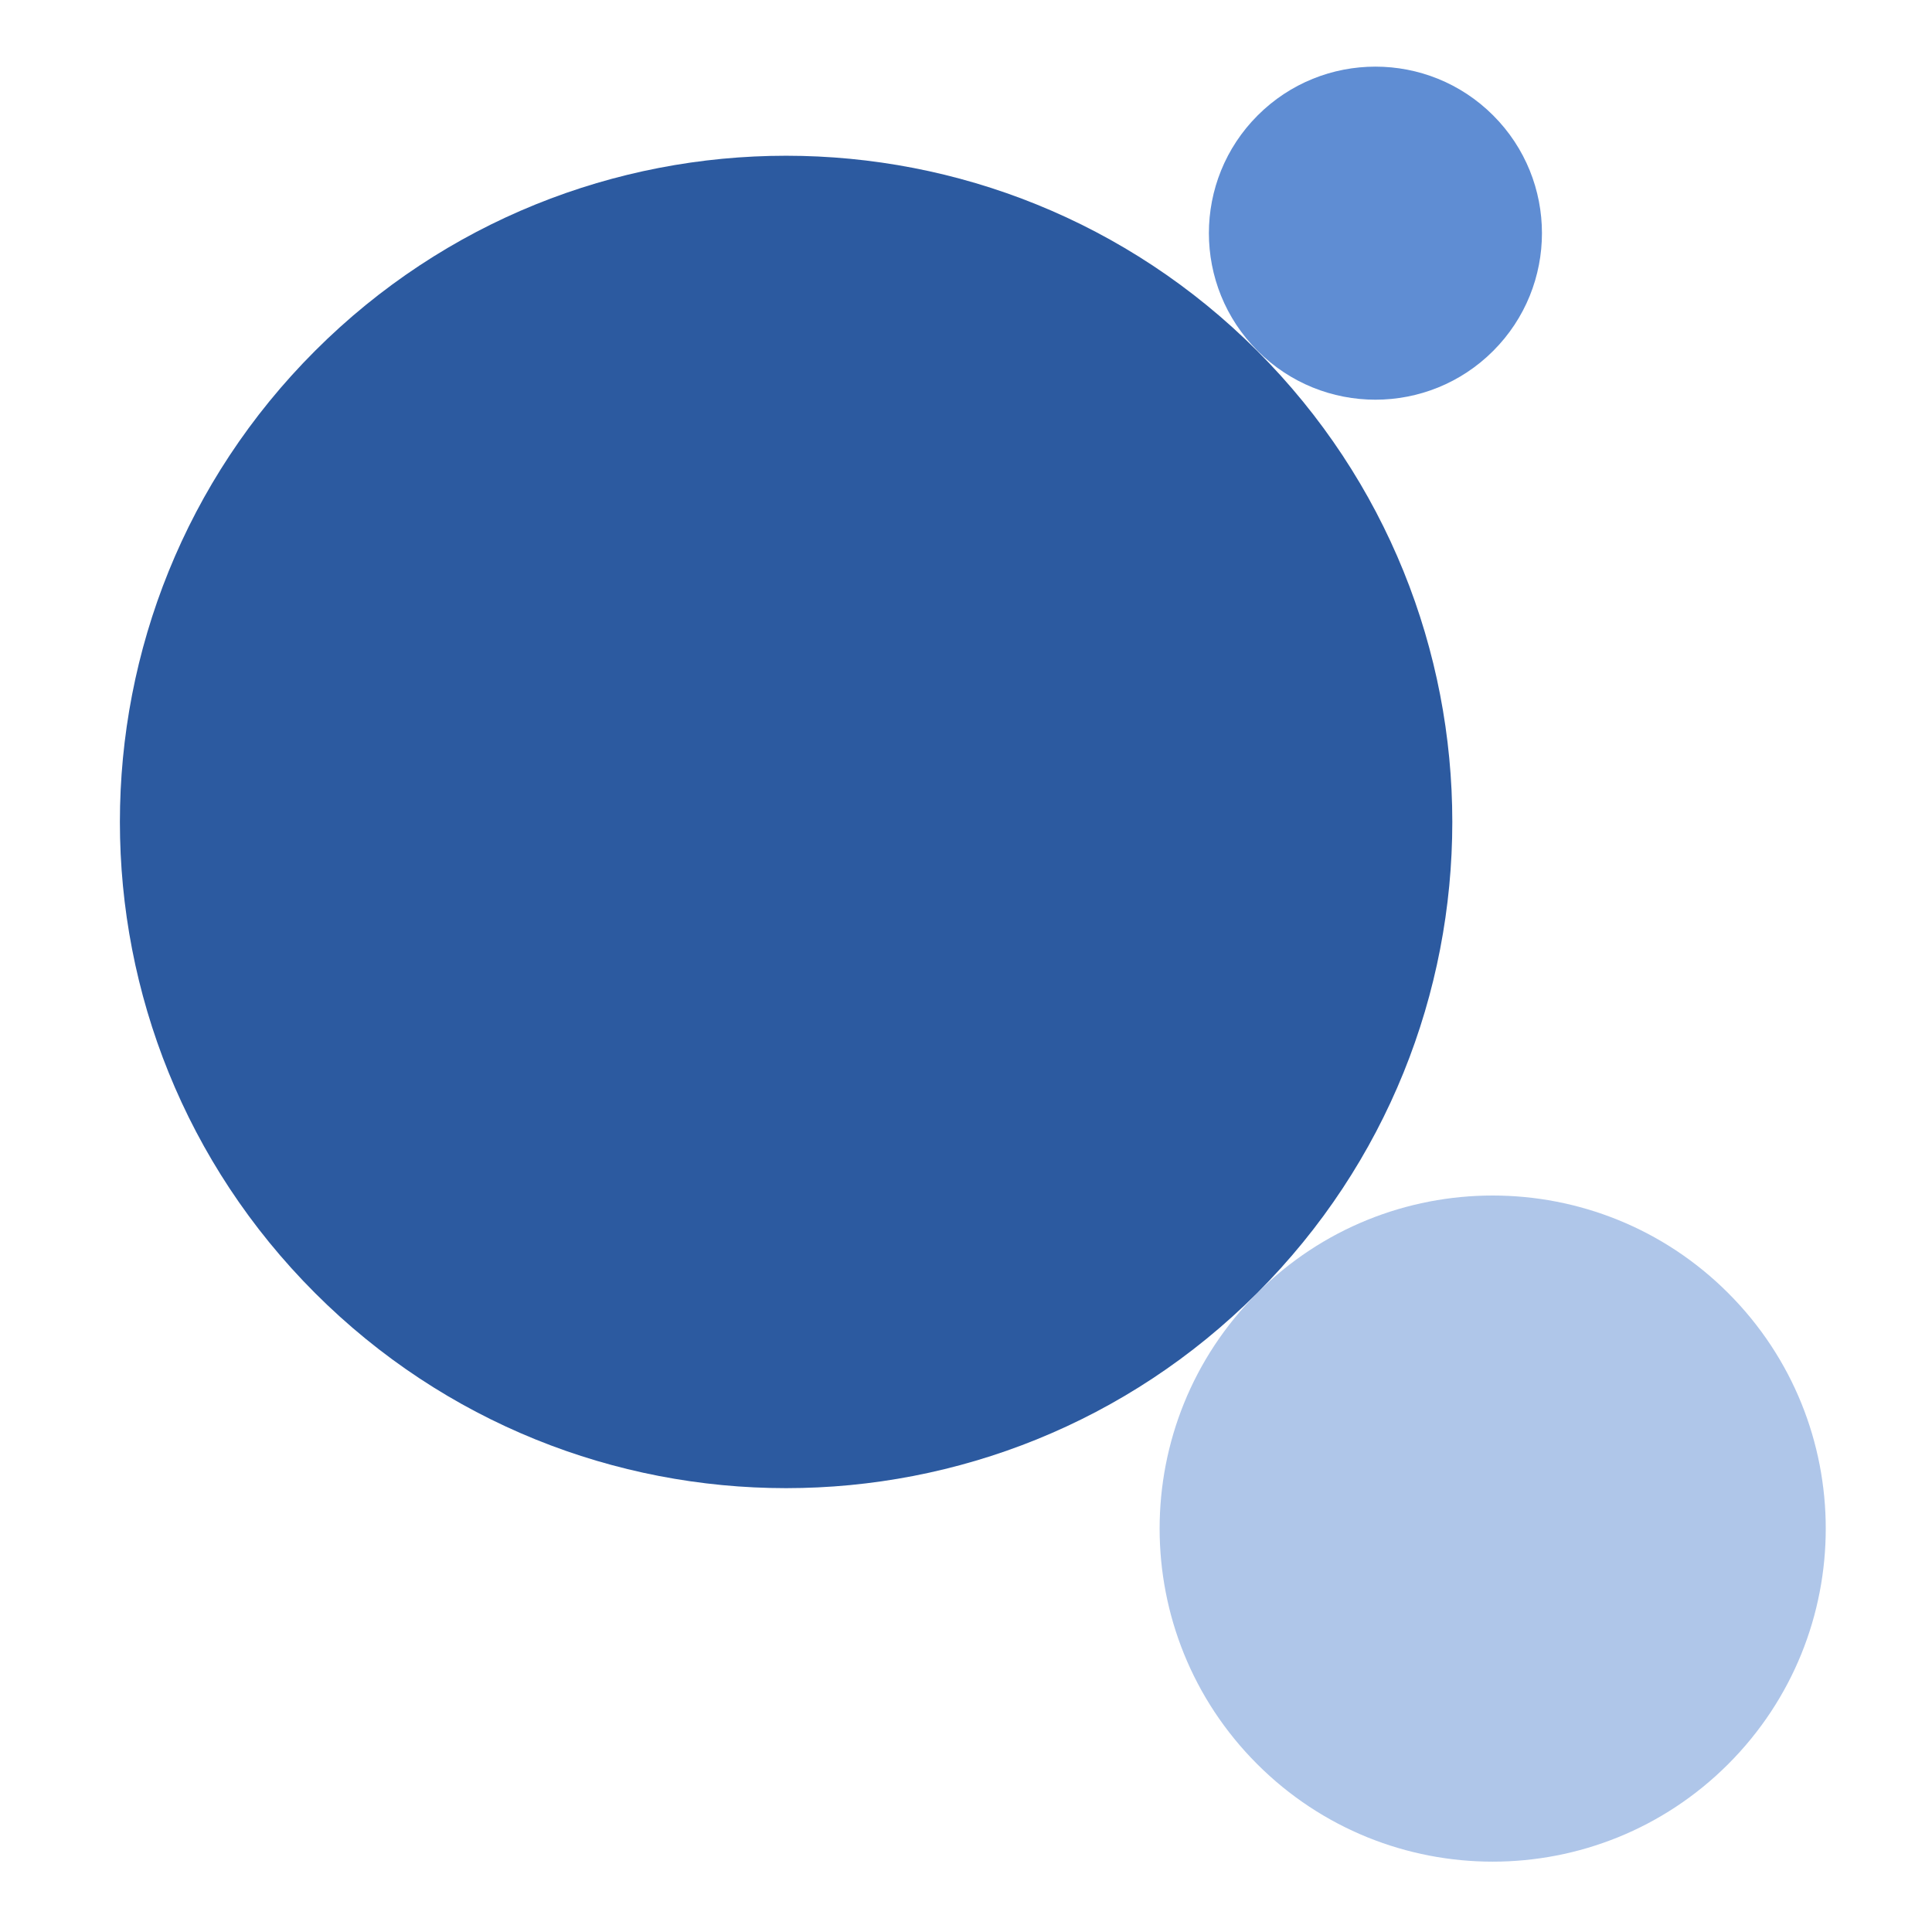
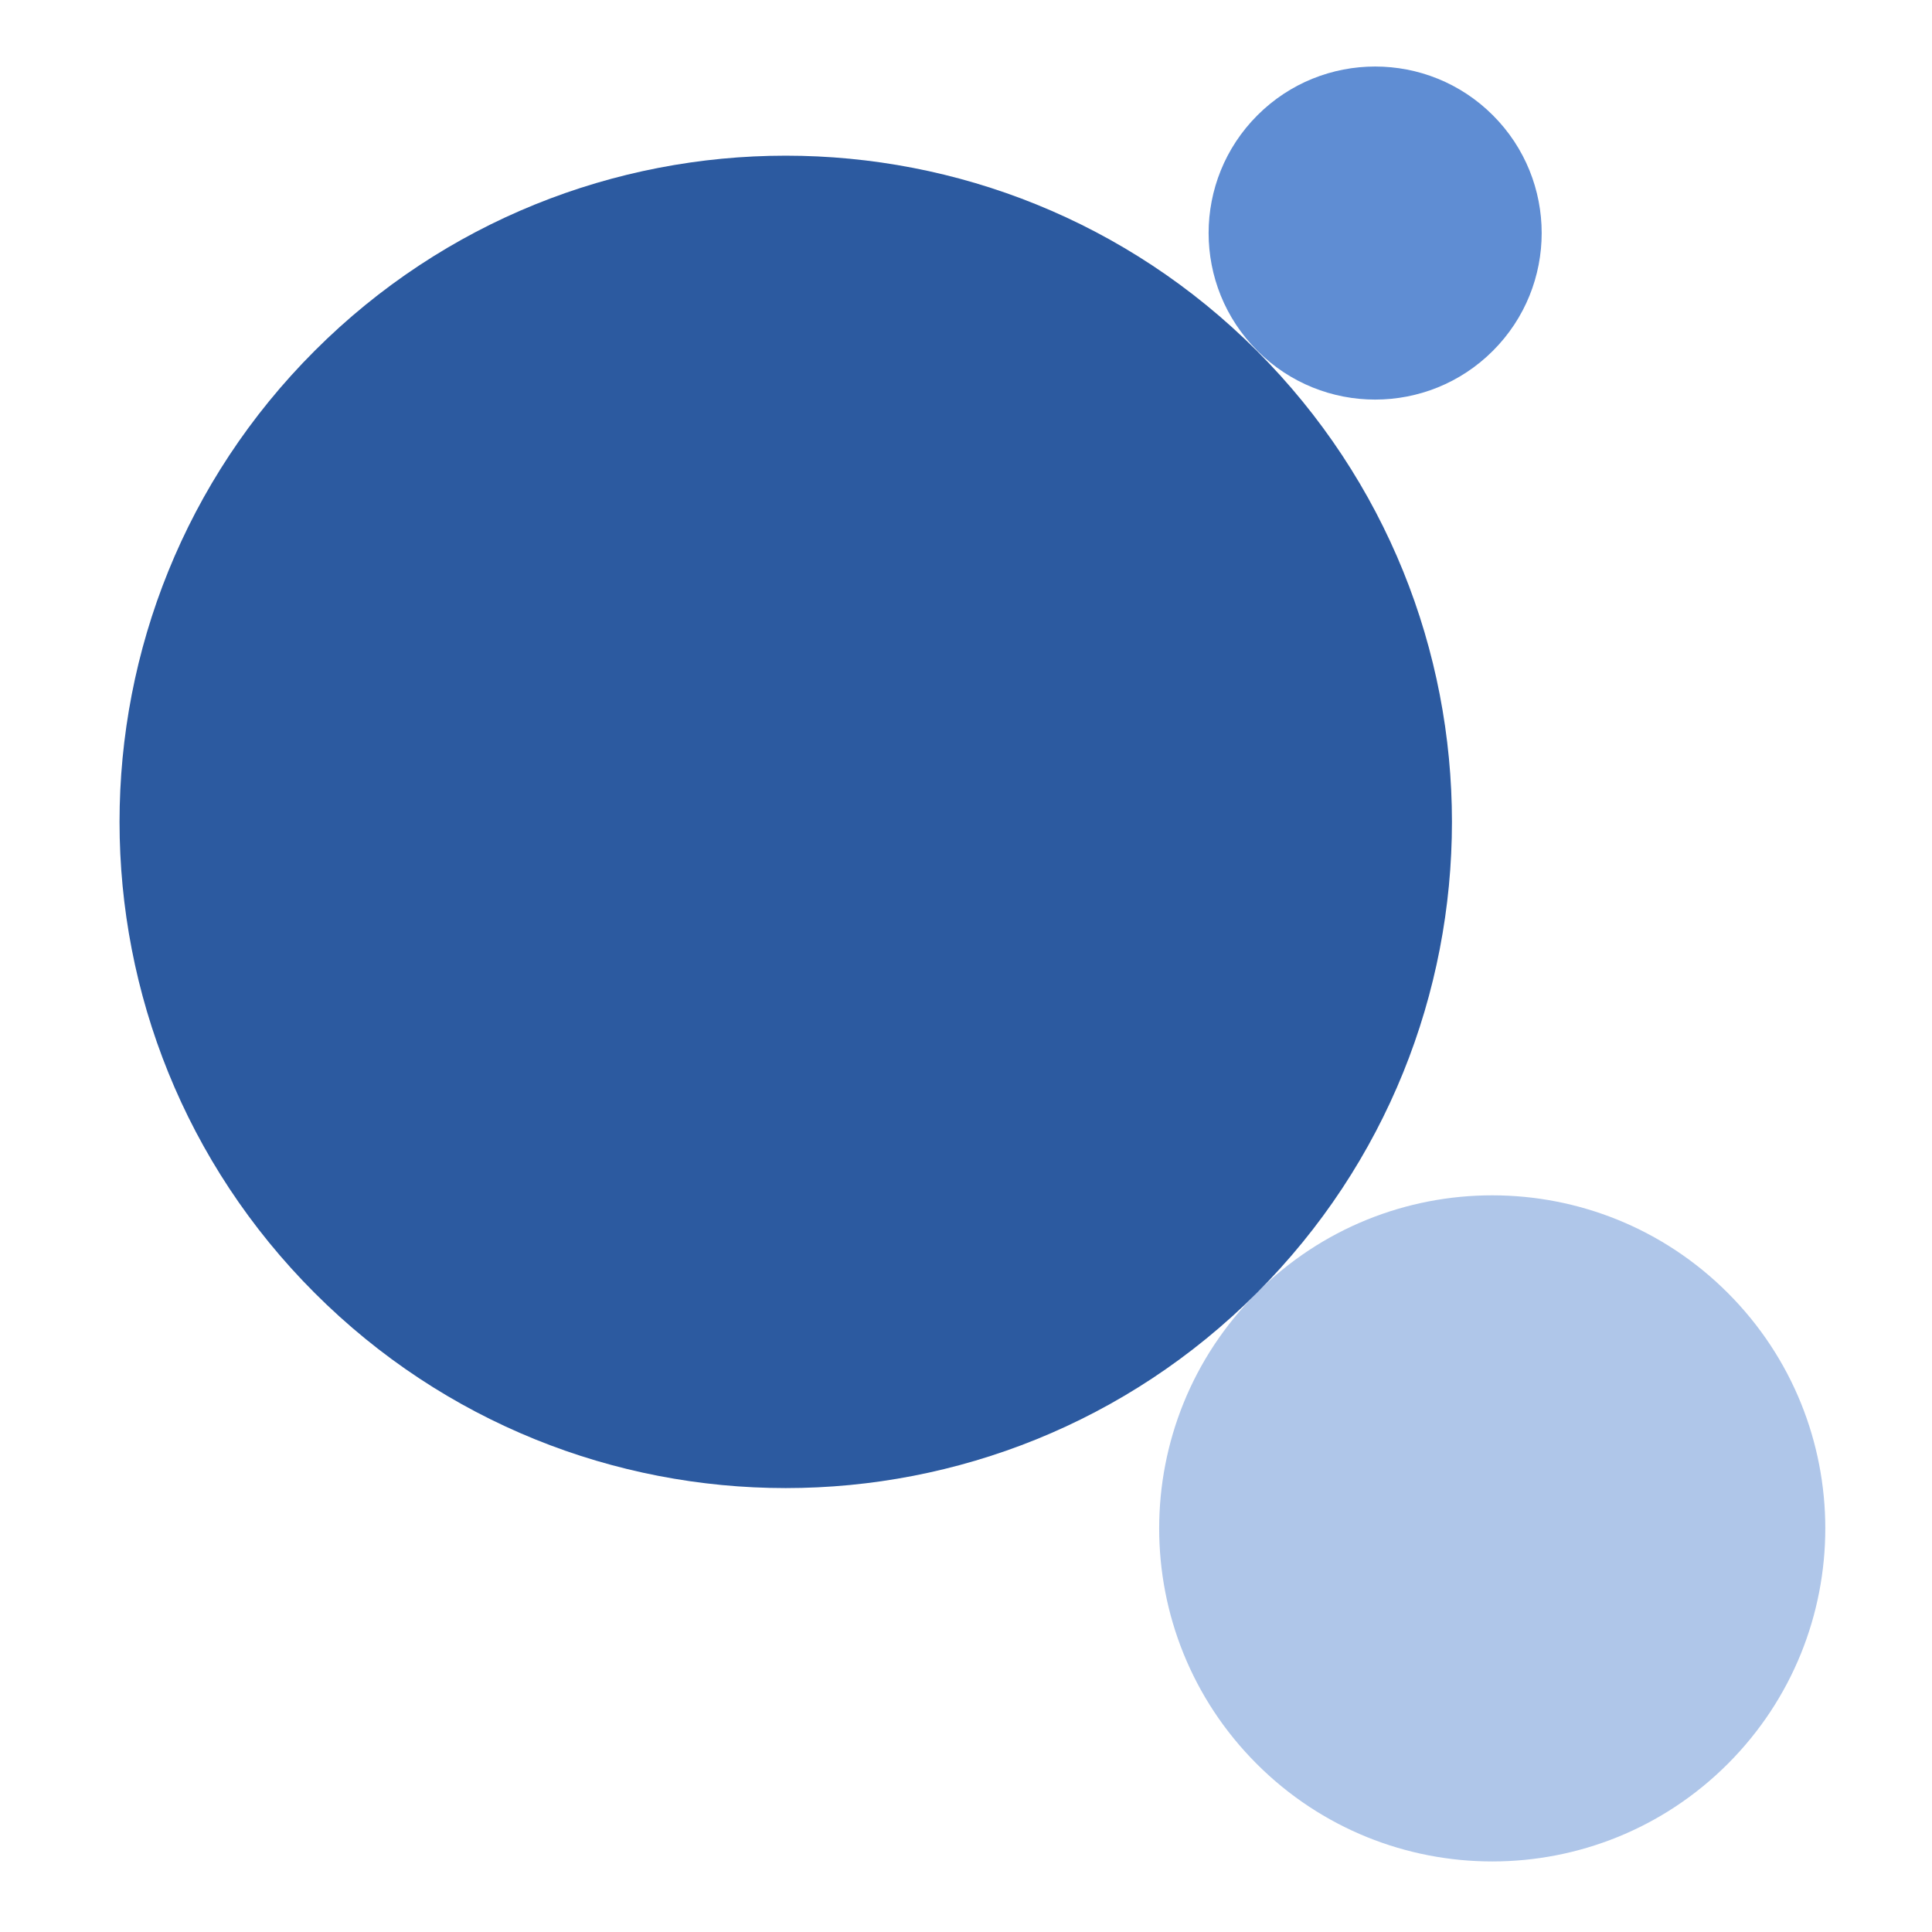
- <svg xmlns="http://www.w3.org/2000/svg" width="14.5mm" height="14.5mm" viewBox="0 0 14.5 14.5" version="1.1" id="svg5">
-   <defs id="defs2" />
-   <g id="layer1" transform="translate(-33.40717,-100.858)">
-     <g id="g1401" transform="translate(0,5)">
-       <g id="g1284" style="fill:#ffd42a" transform="translate(-0.02469833,-5.097637)" />
-       <g id="g1255-3" transform="translate(-7.225094,5.010496)" style="fill:#37c8ab" />
-       <g id="g1773" transform="rotate(45,35.96761,104.0812)">
-         <g id="g1163" transform="translate(0.1902732,0.1902732)">
-           <g id="g1390" transform="matrix(1.025313,0,0,1.025313,-16.34954,-4.244231)" style="fill:#afc6e9;stroke:none">
-             <ellipse style="fill:#afc6e9;fill-rule:evenodd;stroke:none;stroke-width:0.25;stroke-miterlimit:4;stroke-dasharray:none;stroke-opacity:1" id="path33-3-6-7" cx="59.041" cy="101.746" rx="2.438" ry="2.438" />
+ <svg xmlns="http://www.w3.org/2000/svg" width="14.5mm" height="14.5mm" version="1.1" viewBox="0 0 14.5 14.5">
+   <g transform="translate(-33.407 -100.86)">
+     <g transform="translate(0,5)">
+       <g transform="rotate(45 35.968 104.08)">
+         <g transform="translate(.19027 .19027)">
+           <g transform="matrix(1.0253 0 0 1.0253 -16.35 -4.2442)" fill="#afc6e9">
+             <ellipse cx="59.041" cy="101.75" rx="2.438" ry="2.438" fill="#afc6e9" fill-rule="evenodd" />
          </g>
-           <g id="g1390-3" transform="matrix(0.5126563,0,0,0.5126562,6.421119,41.66412)" style="fill:#5f8dd3;stroke:none">
-             <ellipse style="fill:#5f8dd3;fill-rule:evenodd;stroke:none;stroke-width:0.25;stroke-miterlimit:4;stroke-dasharray:none;stroke-opacity:1" id="path33-3-6-7-6" cx="59.041" cy="101.746" rx="2.438" ry="2.438" />
+           <g transform="matrix(.51266 0 0 .51266 6.4211 41.664)" fill="#5f8dd3">
+             <ellipse cx="59.041" cy="101.75" rx="2.438" ry="2.438" fill="#5f8dd3" fill-rule="evenodd" />
          </g>
-           <circle style="fill:#2c5aa0;fill-rule:evenodd;stroke:none;stroke-width:0.253;stroke-miterlimit:4;stroke-dasharray:none;stroke-opacity:1" id="path33-3-62" cx="36.686" cy="100.077" r="5" />
+           <circle cx="36.686" cy="100.08" r="5" fill="#2c5aa0" fill-rule="evenodd" />
        </g>
      </g>
    </g>
  </g>
</svg>
